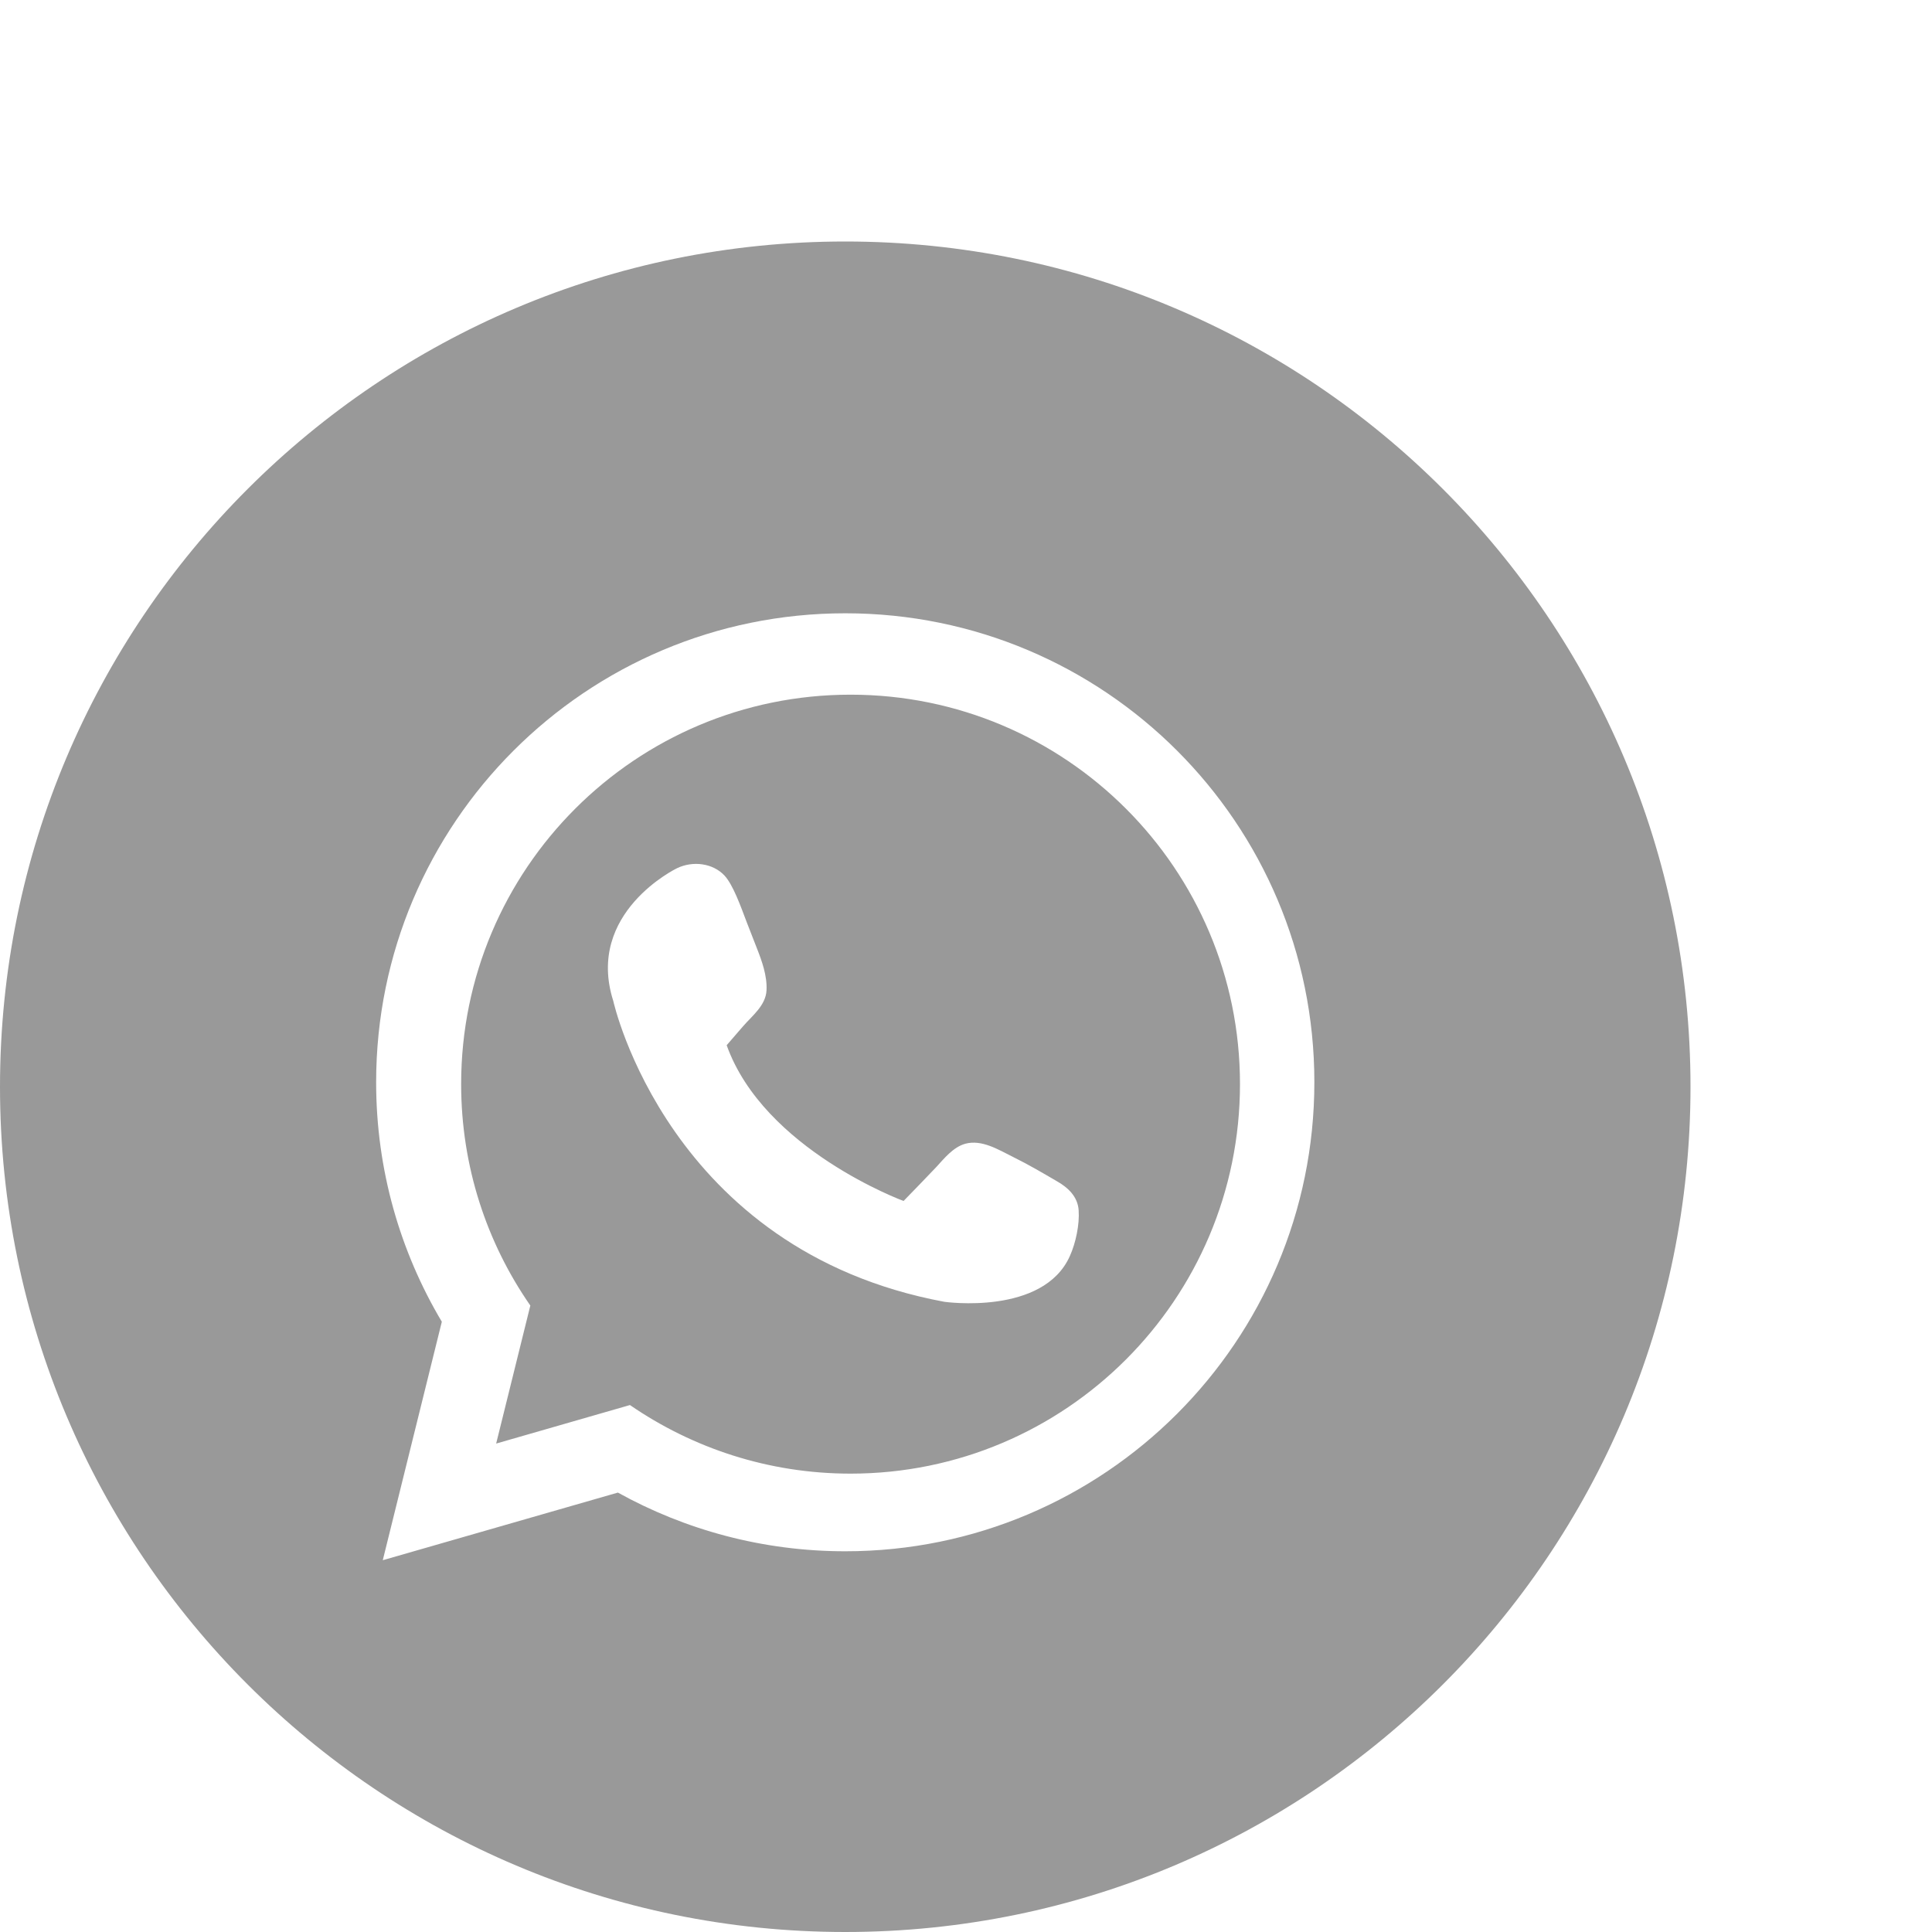
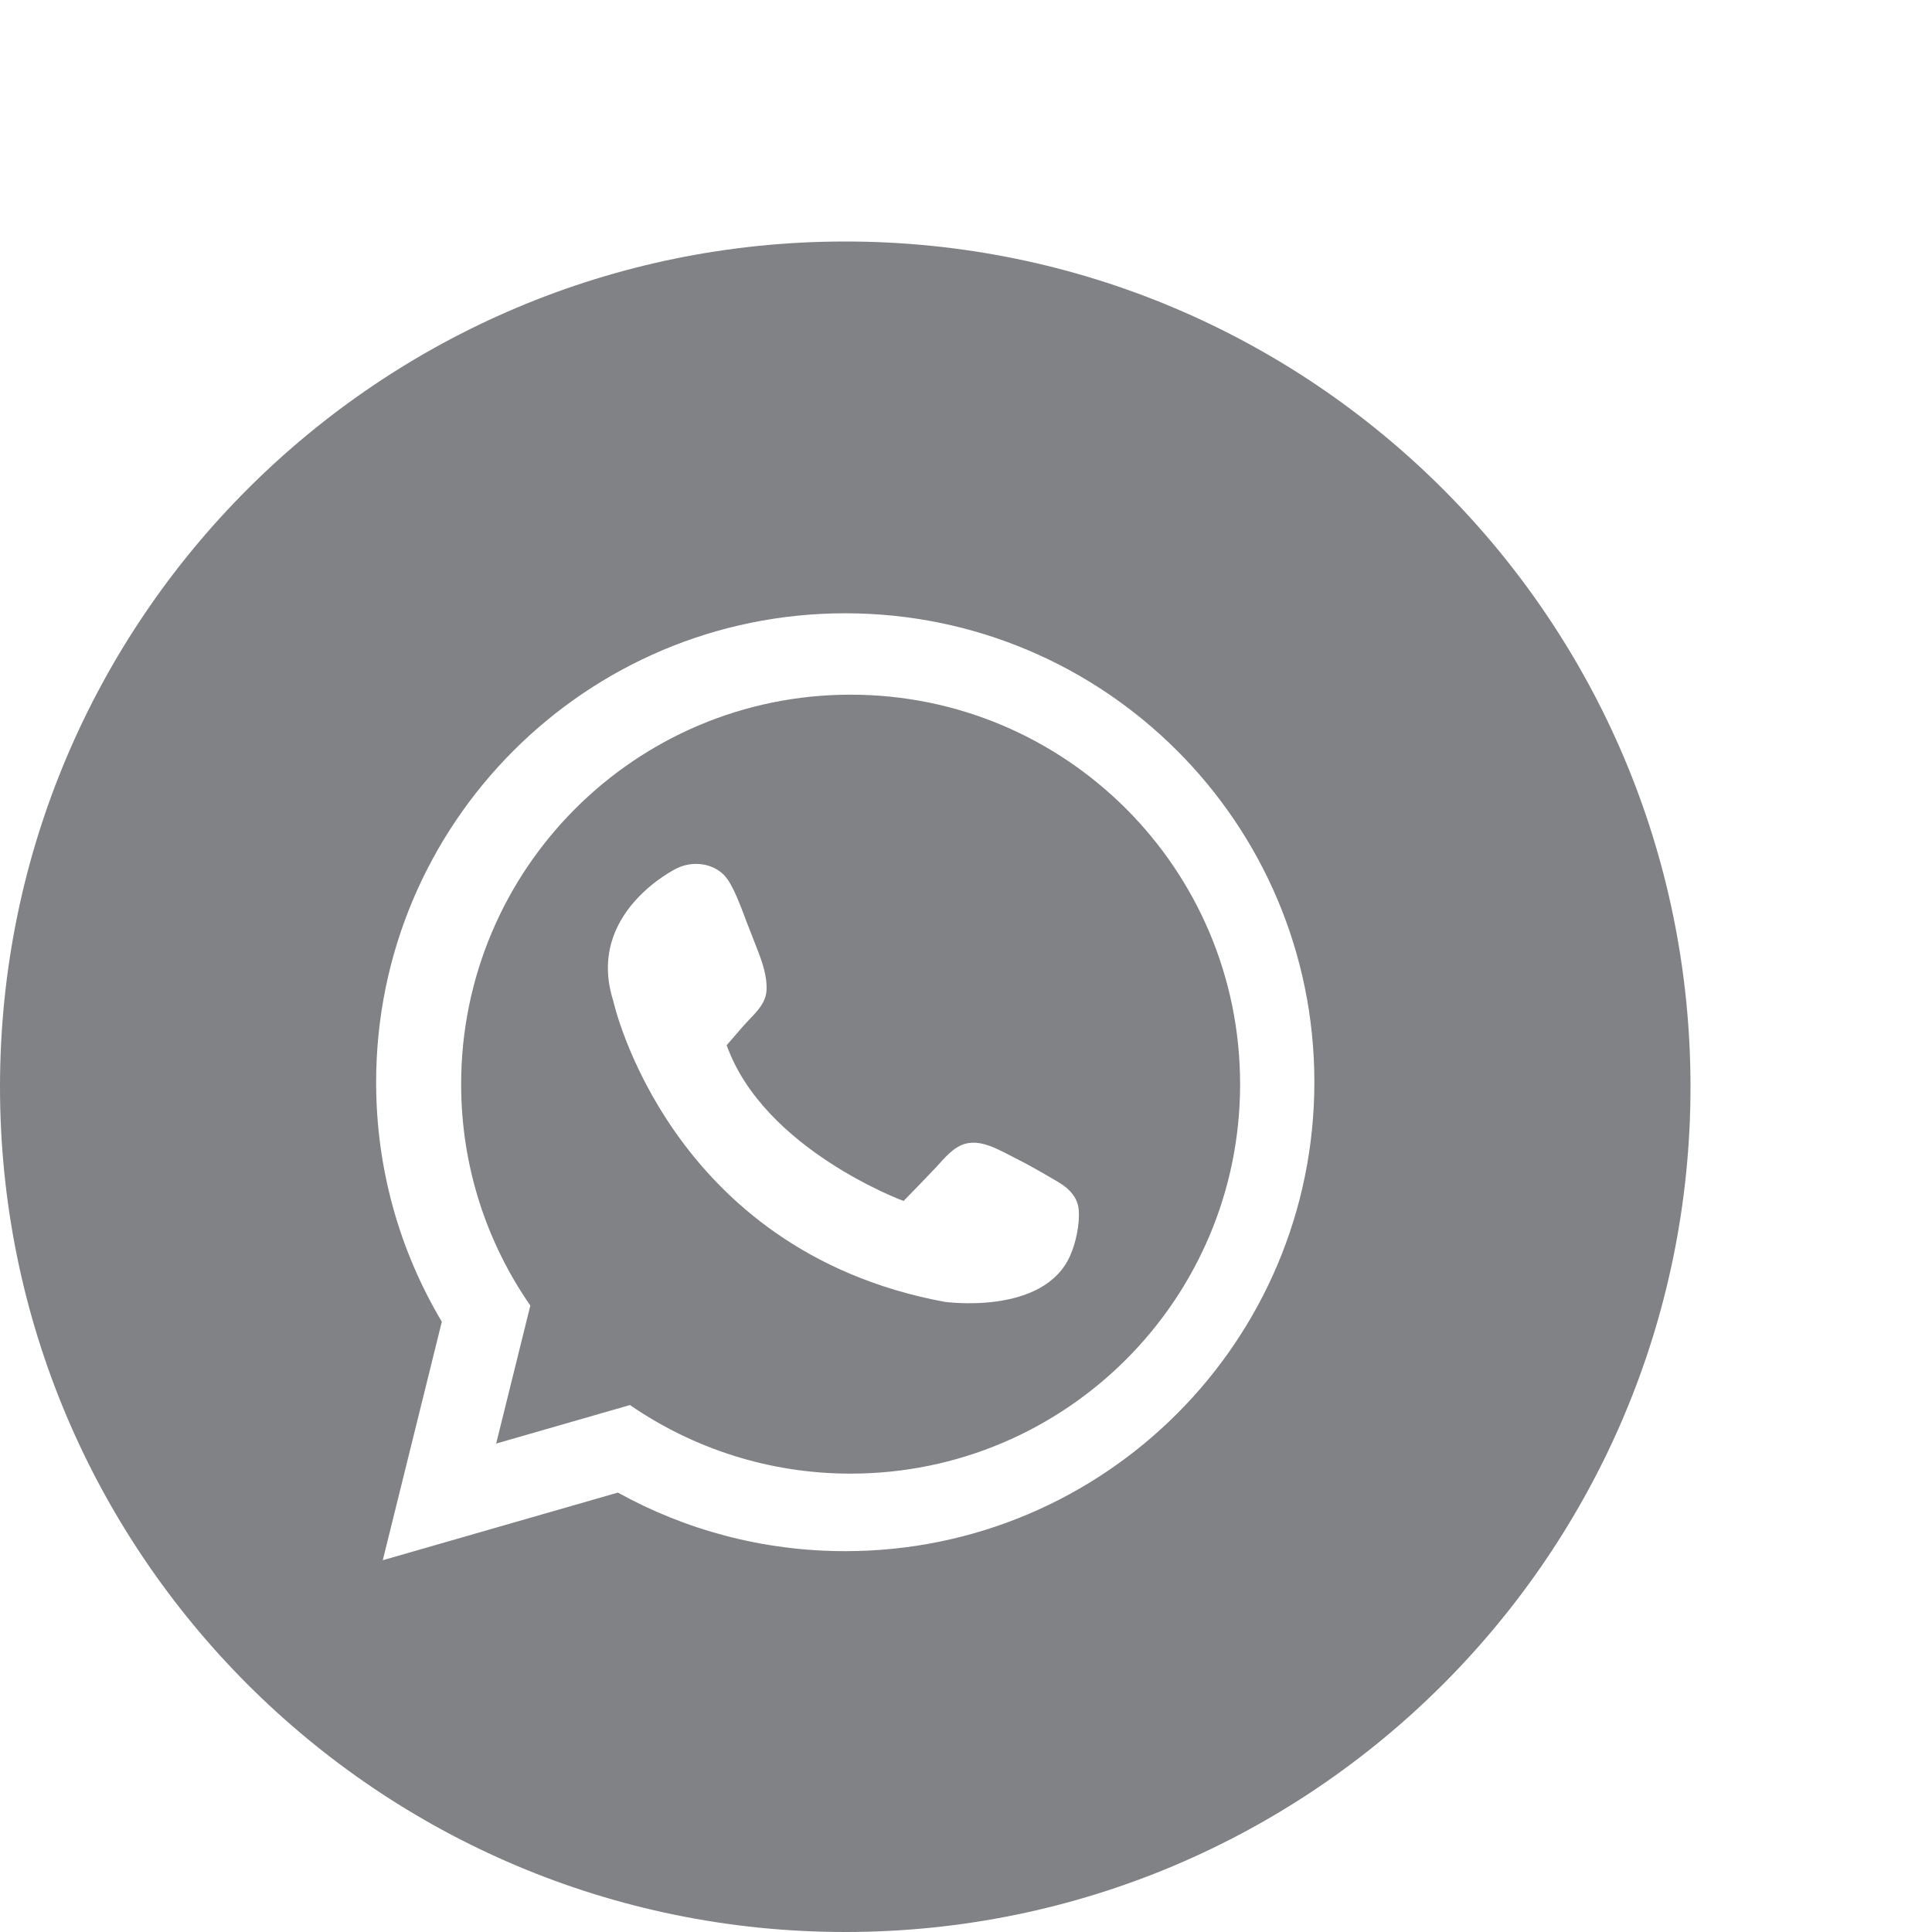
<svg xmlns="http://www.w3.org/2000/svg" version="1.1" id="Layer_1" x="0px" y="0px" width="16px" height="16px" viewBox="0 0 16 16" enable-background="new 0 0 16 16" xml:space="preserve">
-   <path fill-rule="evenodd" clip-rule="evenodd" fill="#999999" d="M7,5.079c-2.146,0-3.885,1.739-3.885,3.884  c0,0.726,0.199,1.403,0.544,1.983L3.17,12.921l1.947-0.56c0.558,0.309,1.2,0.486,1.883,0.486c2.146,0,3.885-1.739,3.885-3.885  S9.146,5.079,7,5.079 M6.018,8.656C6.063,8.604,6.108,8.552,6.153,8.5c0.076-0.088,0.189-0.173,0.195-0.299  C6.354,8.081,6.31,7.959,6.267,7.85C6.24,7.779,6.211,7.708,6.184,7.637C6.135,7.508,6.071,7.327,6,7.251  C5.904,7.148,5.738,7.127,5.607,7.19c0,0-0.762,0.366-0.528,1.1c0,0,0.455,2.066,2.742,2.491c0,0,0.82,0.117,1.04-0.381  c0.048-0.107,0.08-0.259,0.072-0.376C8.926,9.911,8.846,9.835,8.752,9.782C8.632,9.712,8.524,9.648,8.387,9.58  C8.268,9.521,8.131,9.435,7.994,9.472C7.894,9.5,7.821,9.592,7.753,9.666c-0.089,0.094-0.18,0.187-0.27,0.28  C7.483,9.946,6.326,9.52,6.018,8.656z M7.044,12.204c-0.679,0-1.308-0.211-1.827-0.568l-1.108,0.319l0.283-1.143  C4.031,10.292,3.819,9.66,3.819,8.978c0-1.781,1.443-3.225,3.225-3.225s3.225,1.443,3.225,3.225S8.825,12.204,7.044,12.204z M7,2  c3.866,0,7,3.134,7,7c0,3.865-3.134,7-7,7s-7-3.135-7-7C0,5.134,3.134,2,7,2z" />
+   <path fill="#808286" d="M7,5.079c-2.146,0-3.885,1.739-3.885,3.884c0,0.727,0.199,1.403,0.544,1.983L3.17,12.921l1.947-0.56  c0.558,0.309,1.2,0.485,1.883,0.485c2.146,0,3.885-1.739,3.885-3.885C10.885,6.816,9.146,5.079,7,5.079 M6.018,8.656  C6.063,8.604,6.108,8.552,6.153,8.5c0.076-0.088,0.189-0.173,0.195-0.299C6.354,8.081,6.31,7.959,6.267,7.85  C6.24,7.779,6.211,7.708,6.184,7.637C6.135,7.508,6.071,7.327,6,7.251C5.904,7.148,5.738,7.127,5.607,7.19  c0,0-0.762,0.366-0.528,1.1c0,0,0.455,2.065,2.742,2.491c0,0,0.82,0.117,1.041-0.381c0.048-0.107,0.08-0.26,0.072-0.377  C8.926,9.911,8.846,9.835,8.752,9.782c-0.12-0.07-0.229-0.134-0.365-0.202C8.268,9.521,8.131,9.436,7.994,9.472  c-0.1,0.028-0.173,0.12-0.241,0.194c-0.089,0.094-0.18,0.188-0.27,0.28C7.483,9.946,6.326,9.52,6.018,8.656z M7.044,12.204  c-0.679,0-1.308-0.211-1.827-0.568l-1.108,0.319l0.283-1.143C4.031,10.292,3.819,9.66,3.819,8.979c0-1.781,1.443-3.226,3.225-3.226  c1.782,0,3.226,1.443,3.226,3.226C10.27,10.76,8.825,12.204,7.044,12.204z M7,2c3.866,0,7,3.134,7,7c0,3.865-3.134,7-7,7  s-7-3.135-7-7C0,5.134,3.134,2,7,2z" />
</svg>
